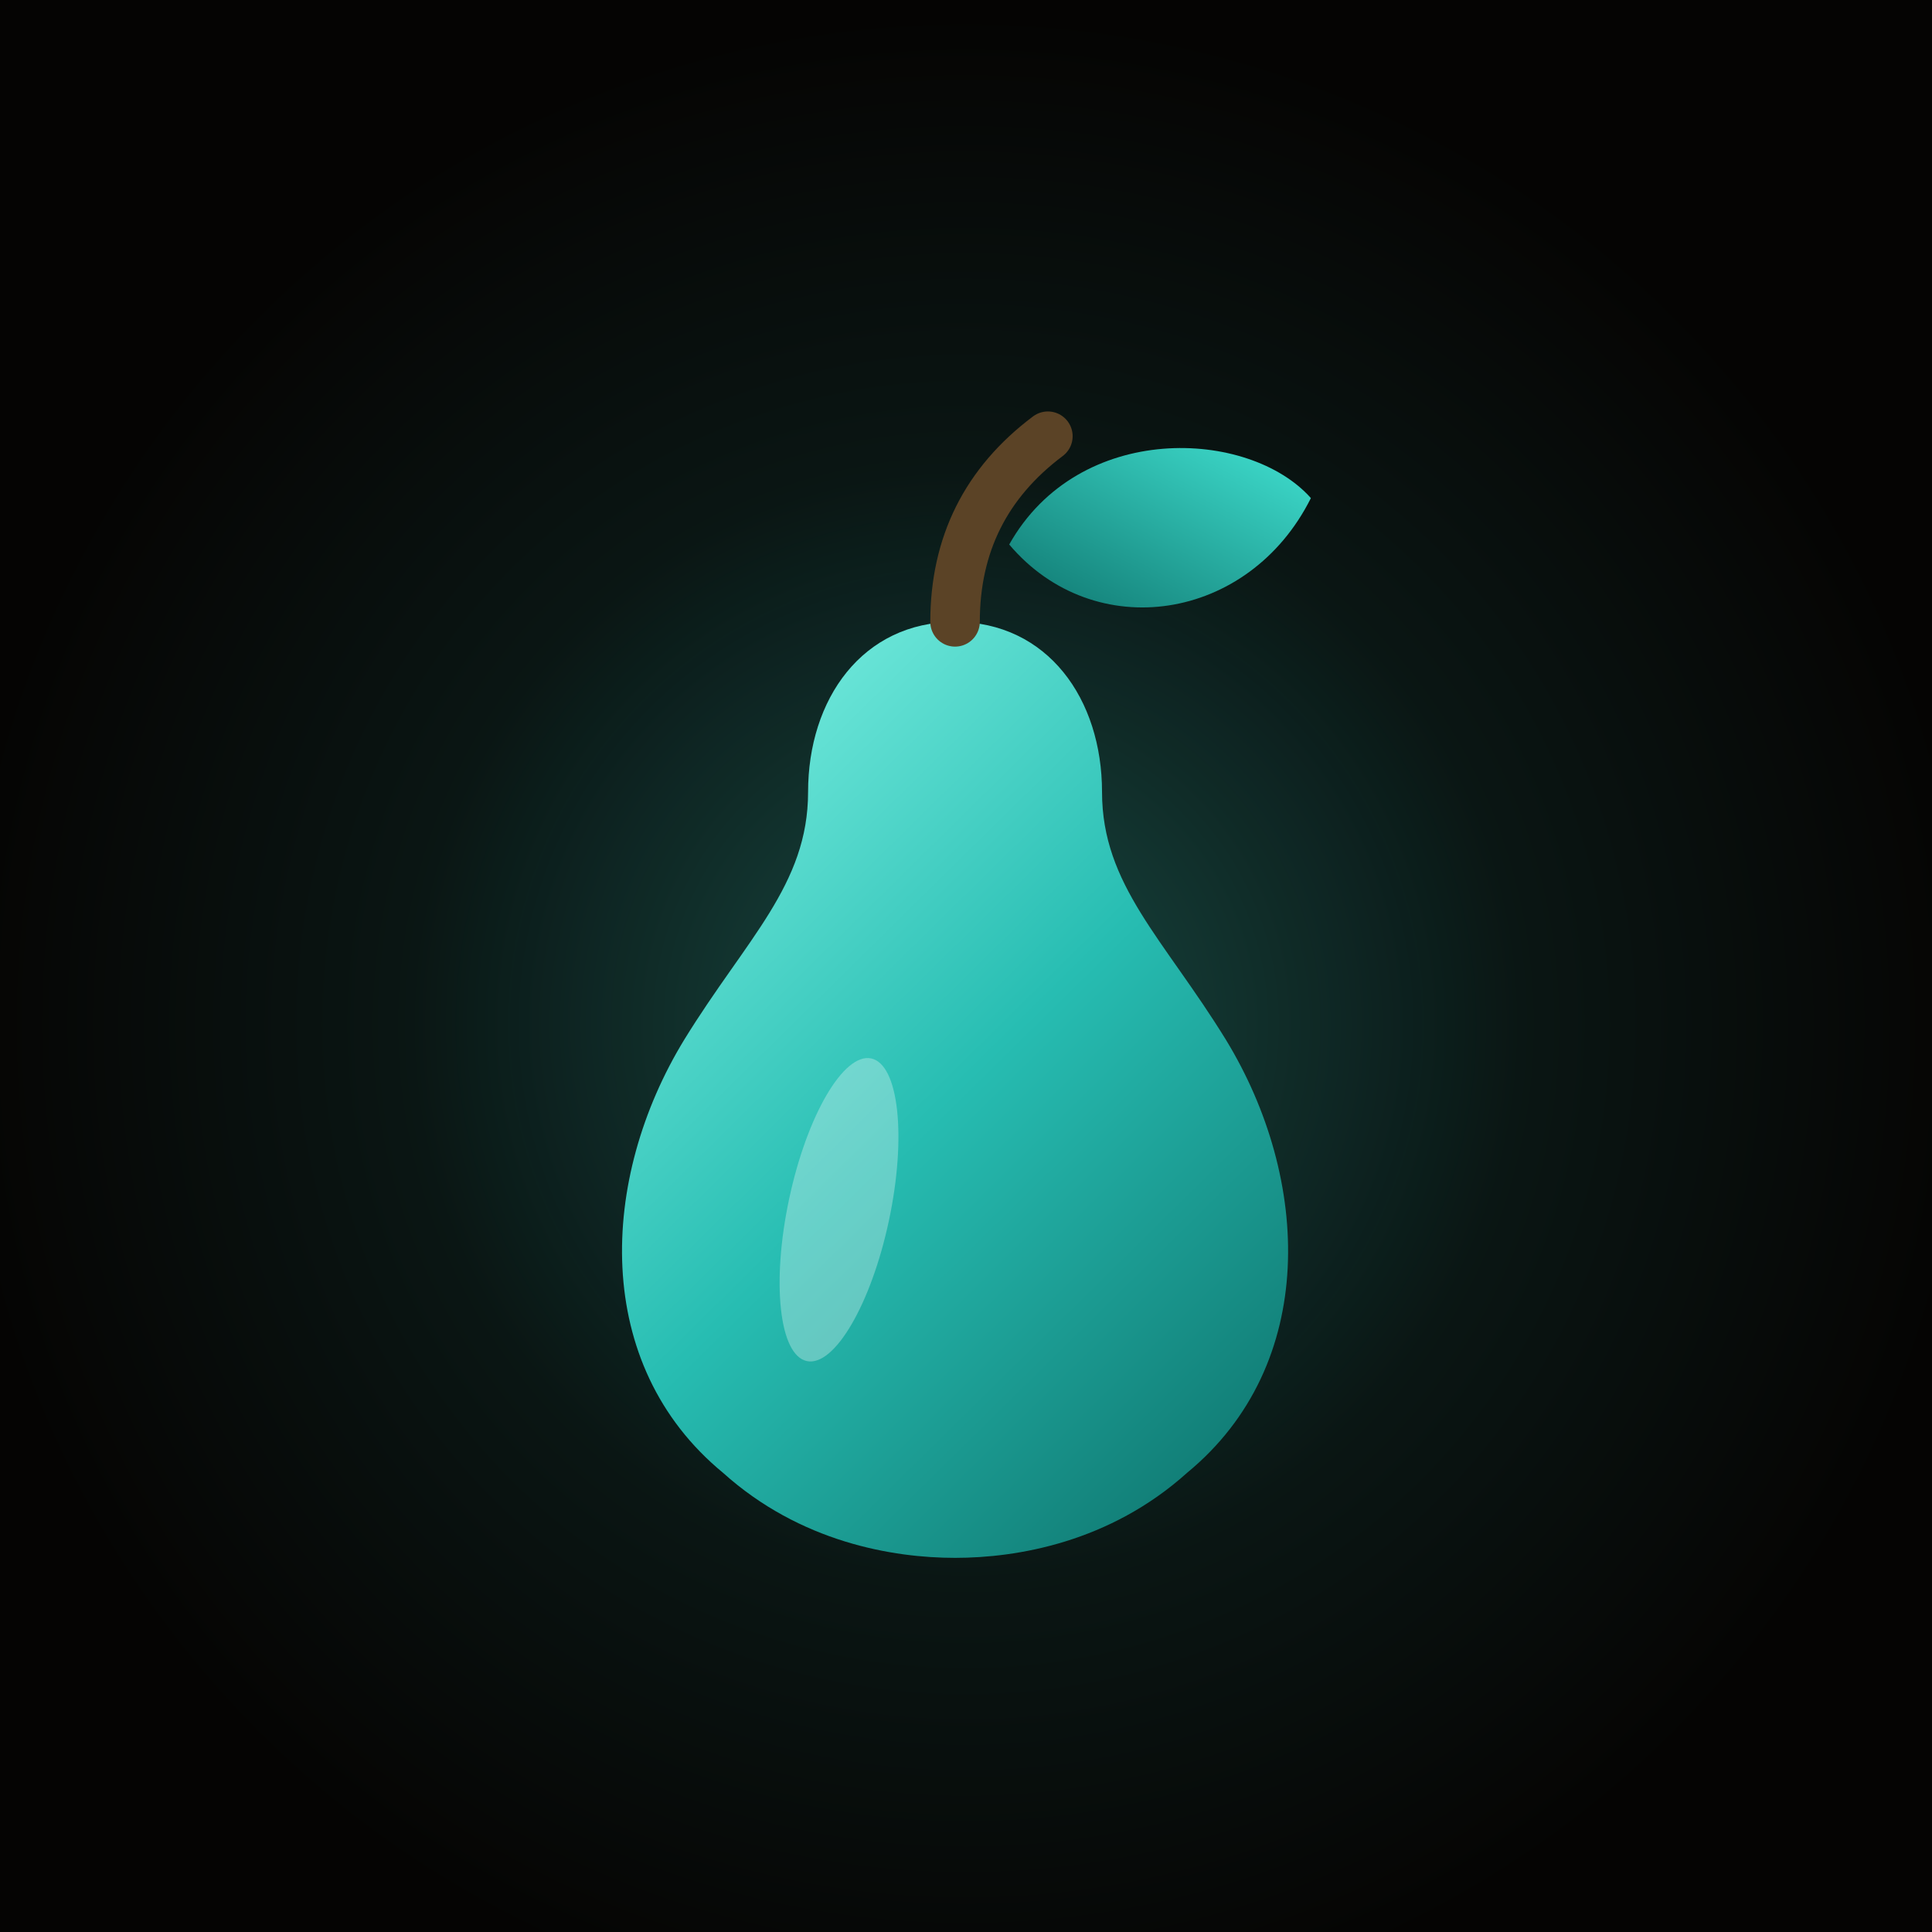
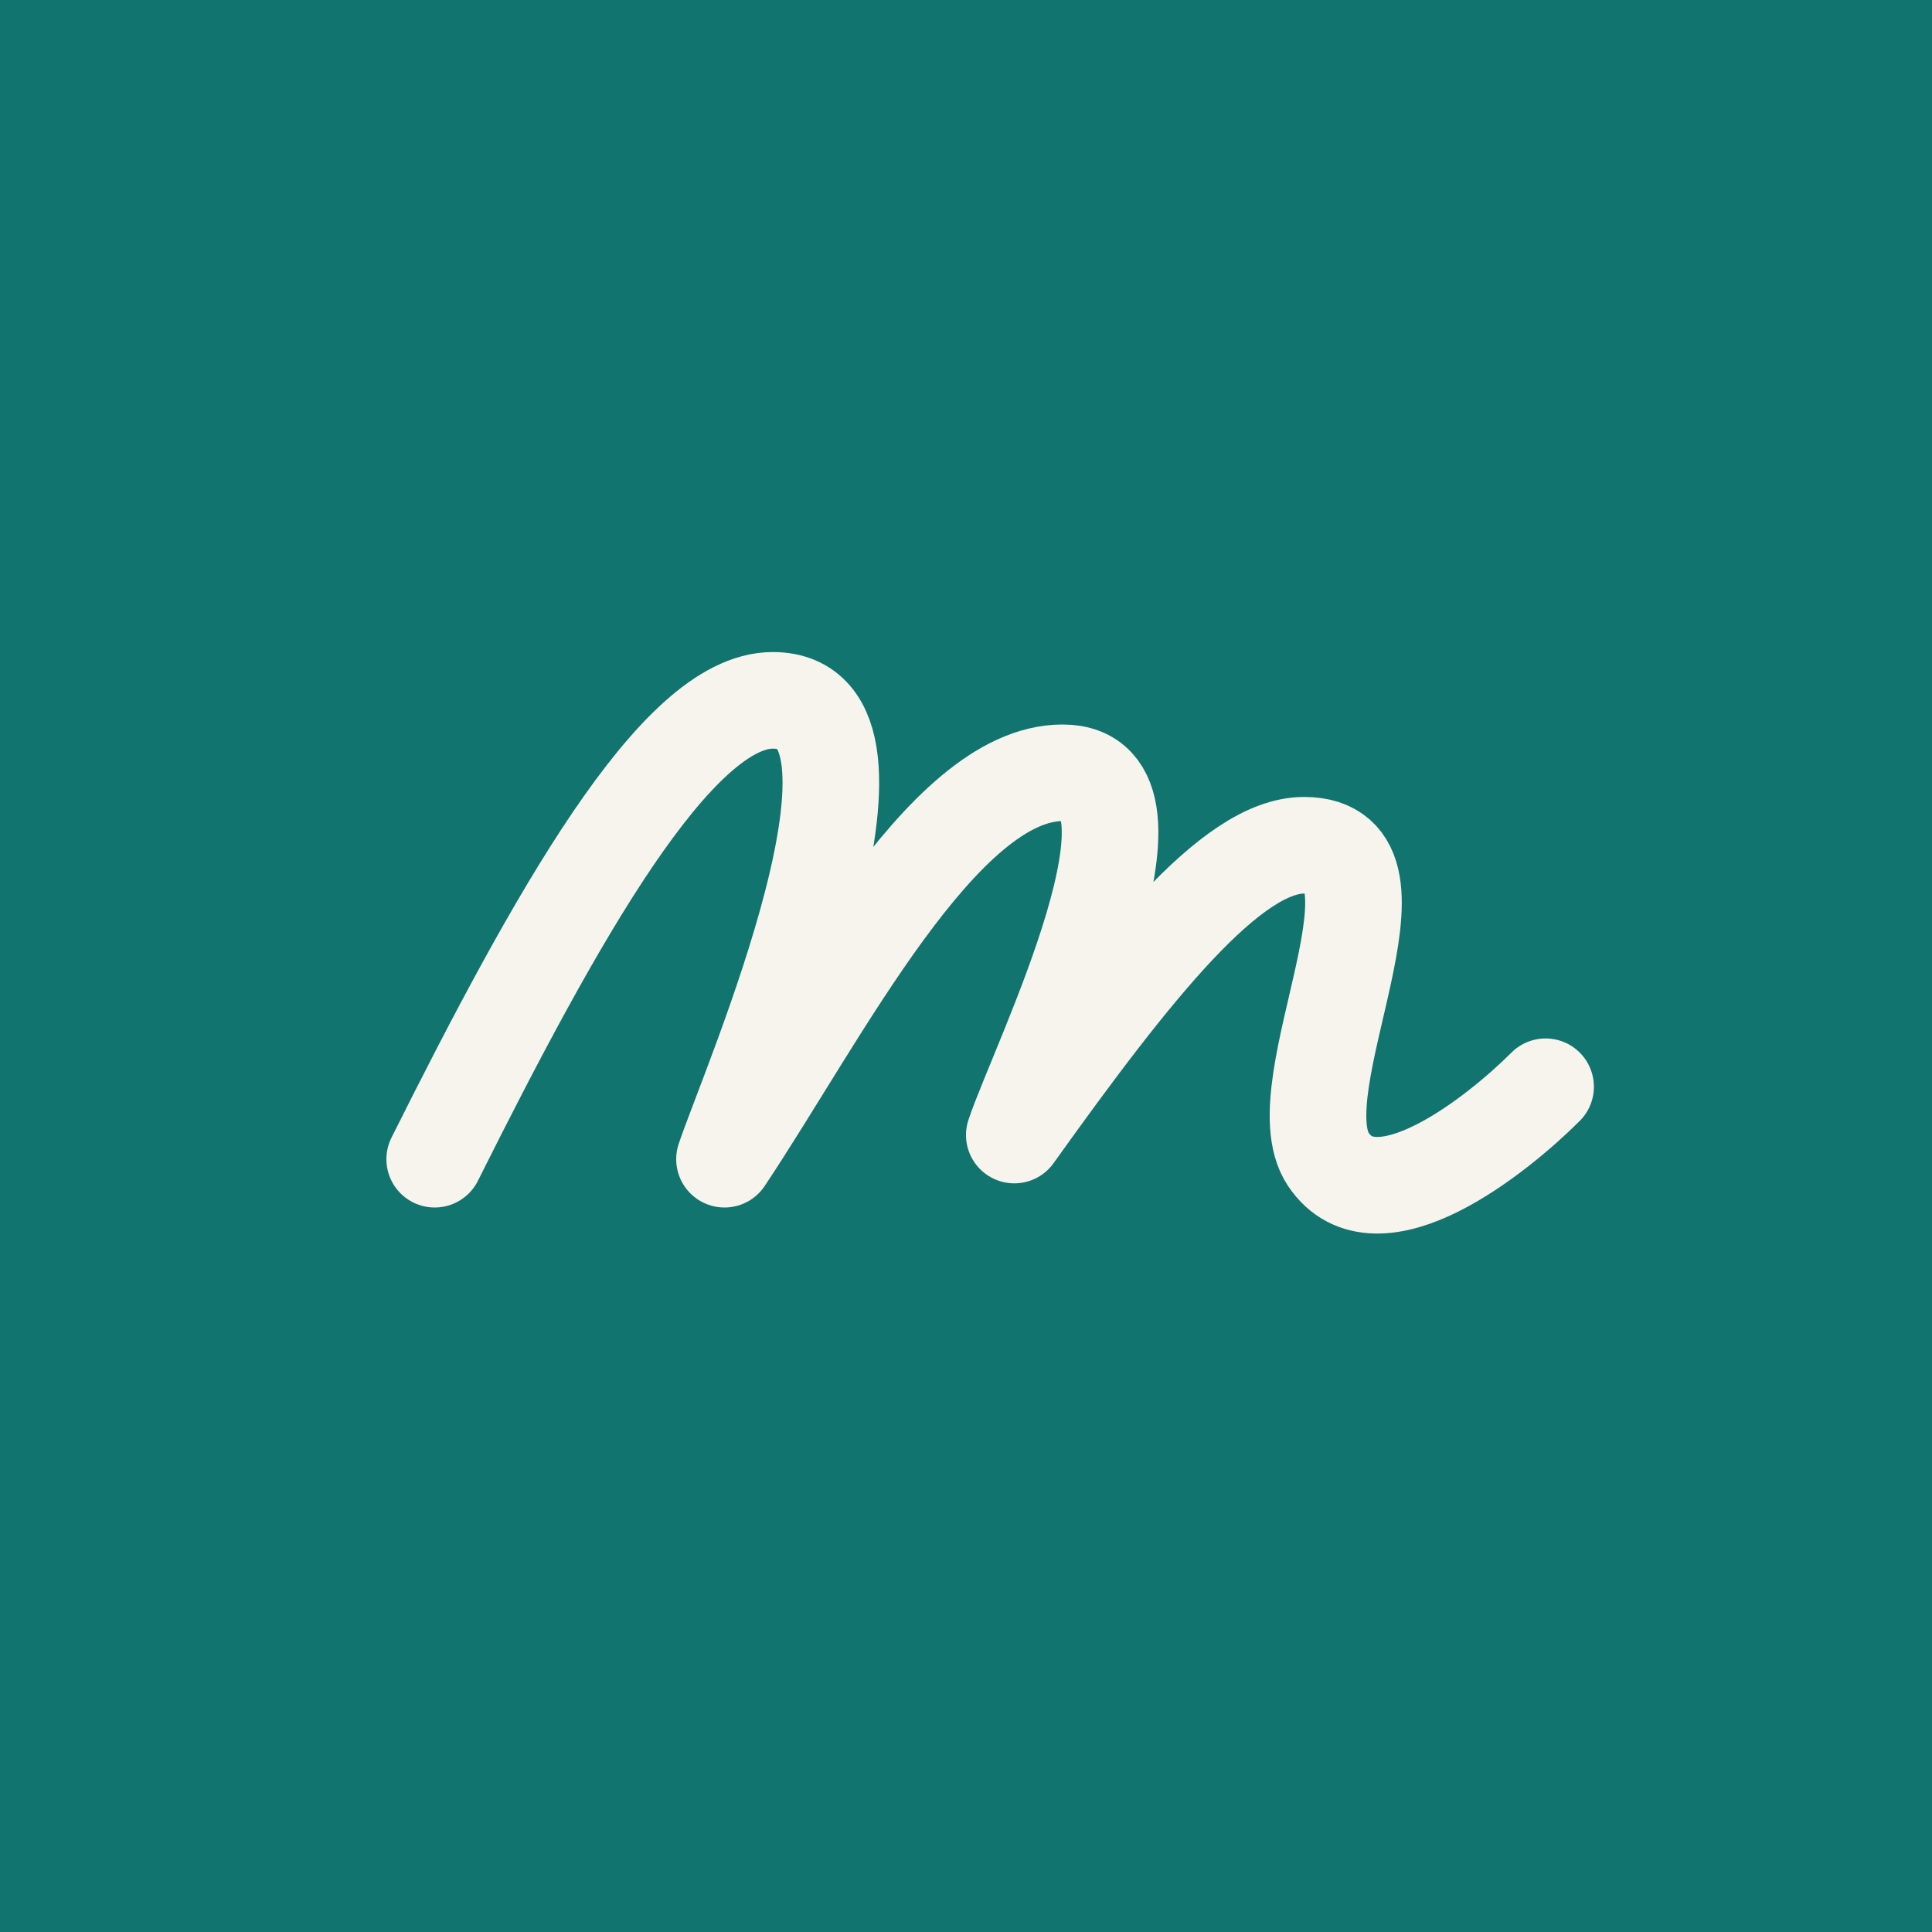
- <svg xmlns="http://www.w3.org/2000/svg" viewBox="0 0 512 512" width="512" height="512">
-   <defs>
-     <linearGradient id="b" x1="0.15" y1="0" x2="0.85" y2="1">
-       <stop offset="0" stop-color="#7cf0e2" />
-       <stop offset="0.5" stop-color="#27bdb2" />
-       <stop offset="1" stop-color="#0f7770" />
-     </linearGradient>
-     <linearGradient id="l" x1="0" y1="1" x2="1" y2="0">
-       <stop offset="0" stop-color="#0f7770" />
-       <stop offset="1" stop-color="#40e0d0" />
-     </linearGradient>
-     <radialGradient id="glow" cx="50%" cy="53%" r="52%">
-       <stop offset="0" stop-color="#40e0d0" stop-opacity=".32" />
-       <stop offset=".55" stop-color="#40e0d0" stop-opacity=".08" />
-       <stop offset="1" stop-color="#40e0d0" stop-opacity="0" />
-     </radialGradient>
-   </defs>
-   <rect width="512" height="512" rx="0" fill="#050403" />
-   <rect width="512" height="512" rx="0" fill="url(#glow)" />
-   <g transform="translate(121.9 107.4) scale(4.1)">
-     <path d="M32 14C26 14 22.5 19 22.5 25c0 6-4 9.5-8 16C9 50 8.5 62 17 69c5 4.5 11 5.5 15 5.5s10-1 15-5.5c8.5-7 8-19 2.5-28-4-6.5-8-10-8-16 0-6-3.5-11-9.5-11z" fill="url(#b)" />
-     <path d="M32 14C32 9 34 5 38 2" fill="none" stroke="#5b4326" stroke-width="3.2" stroke-linecap="round" />
-     <path d="M35.5 9C40 1 51 1.5 55 6c-4 8-14 9.5-19.5 3z" fill="url(#l)" />
-     <ellipse cx="24.5" cy="52" rx="3.3" ry="10" fill="#fff" opacity=".3" transform="rotate(12 24.5 52)" />
+ <svg xmlns="http://www.w3.org/2000/svg" viewBox="0 0 64 64">
+   <rect width="64" height="64" fill="#11746f" />
+   <g transform="translate(6.4 6.4) scale(.8)">
+     <rect width="64" height="64" rx="13" fill="#11746f" />
+     <path d="M10 40c5-10 10-19 14-19 6 0-1 16-2 19 4-6 9-16 14-16s-1 12-2 15c5-7 9-12 12-12 5 0-1 10 1 13 2 3 7-1 9-3" fill="none" stroke="#f7f4ee" stroke-width="4" stroke-linecap="round" stroke-linejoin="round" />
  </g>
</svg>
